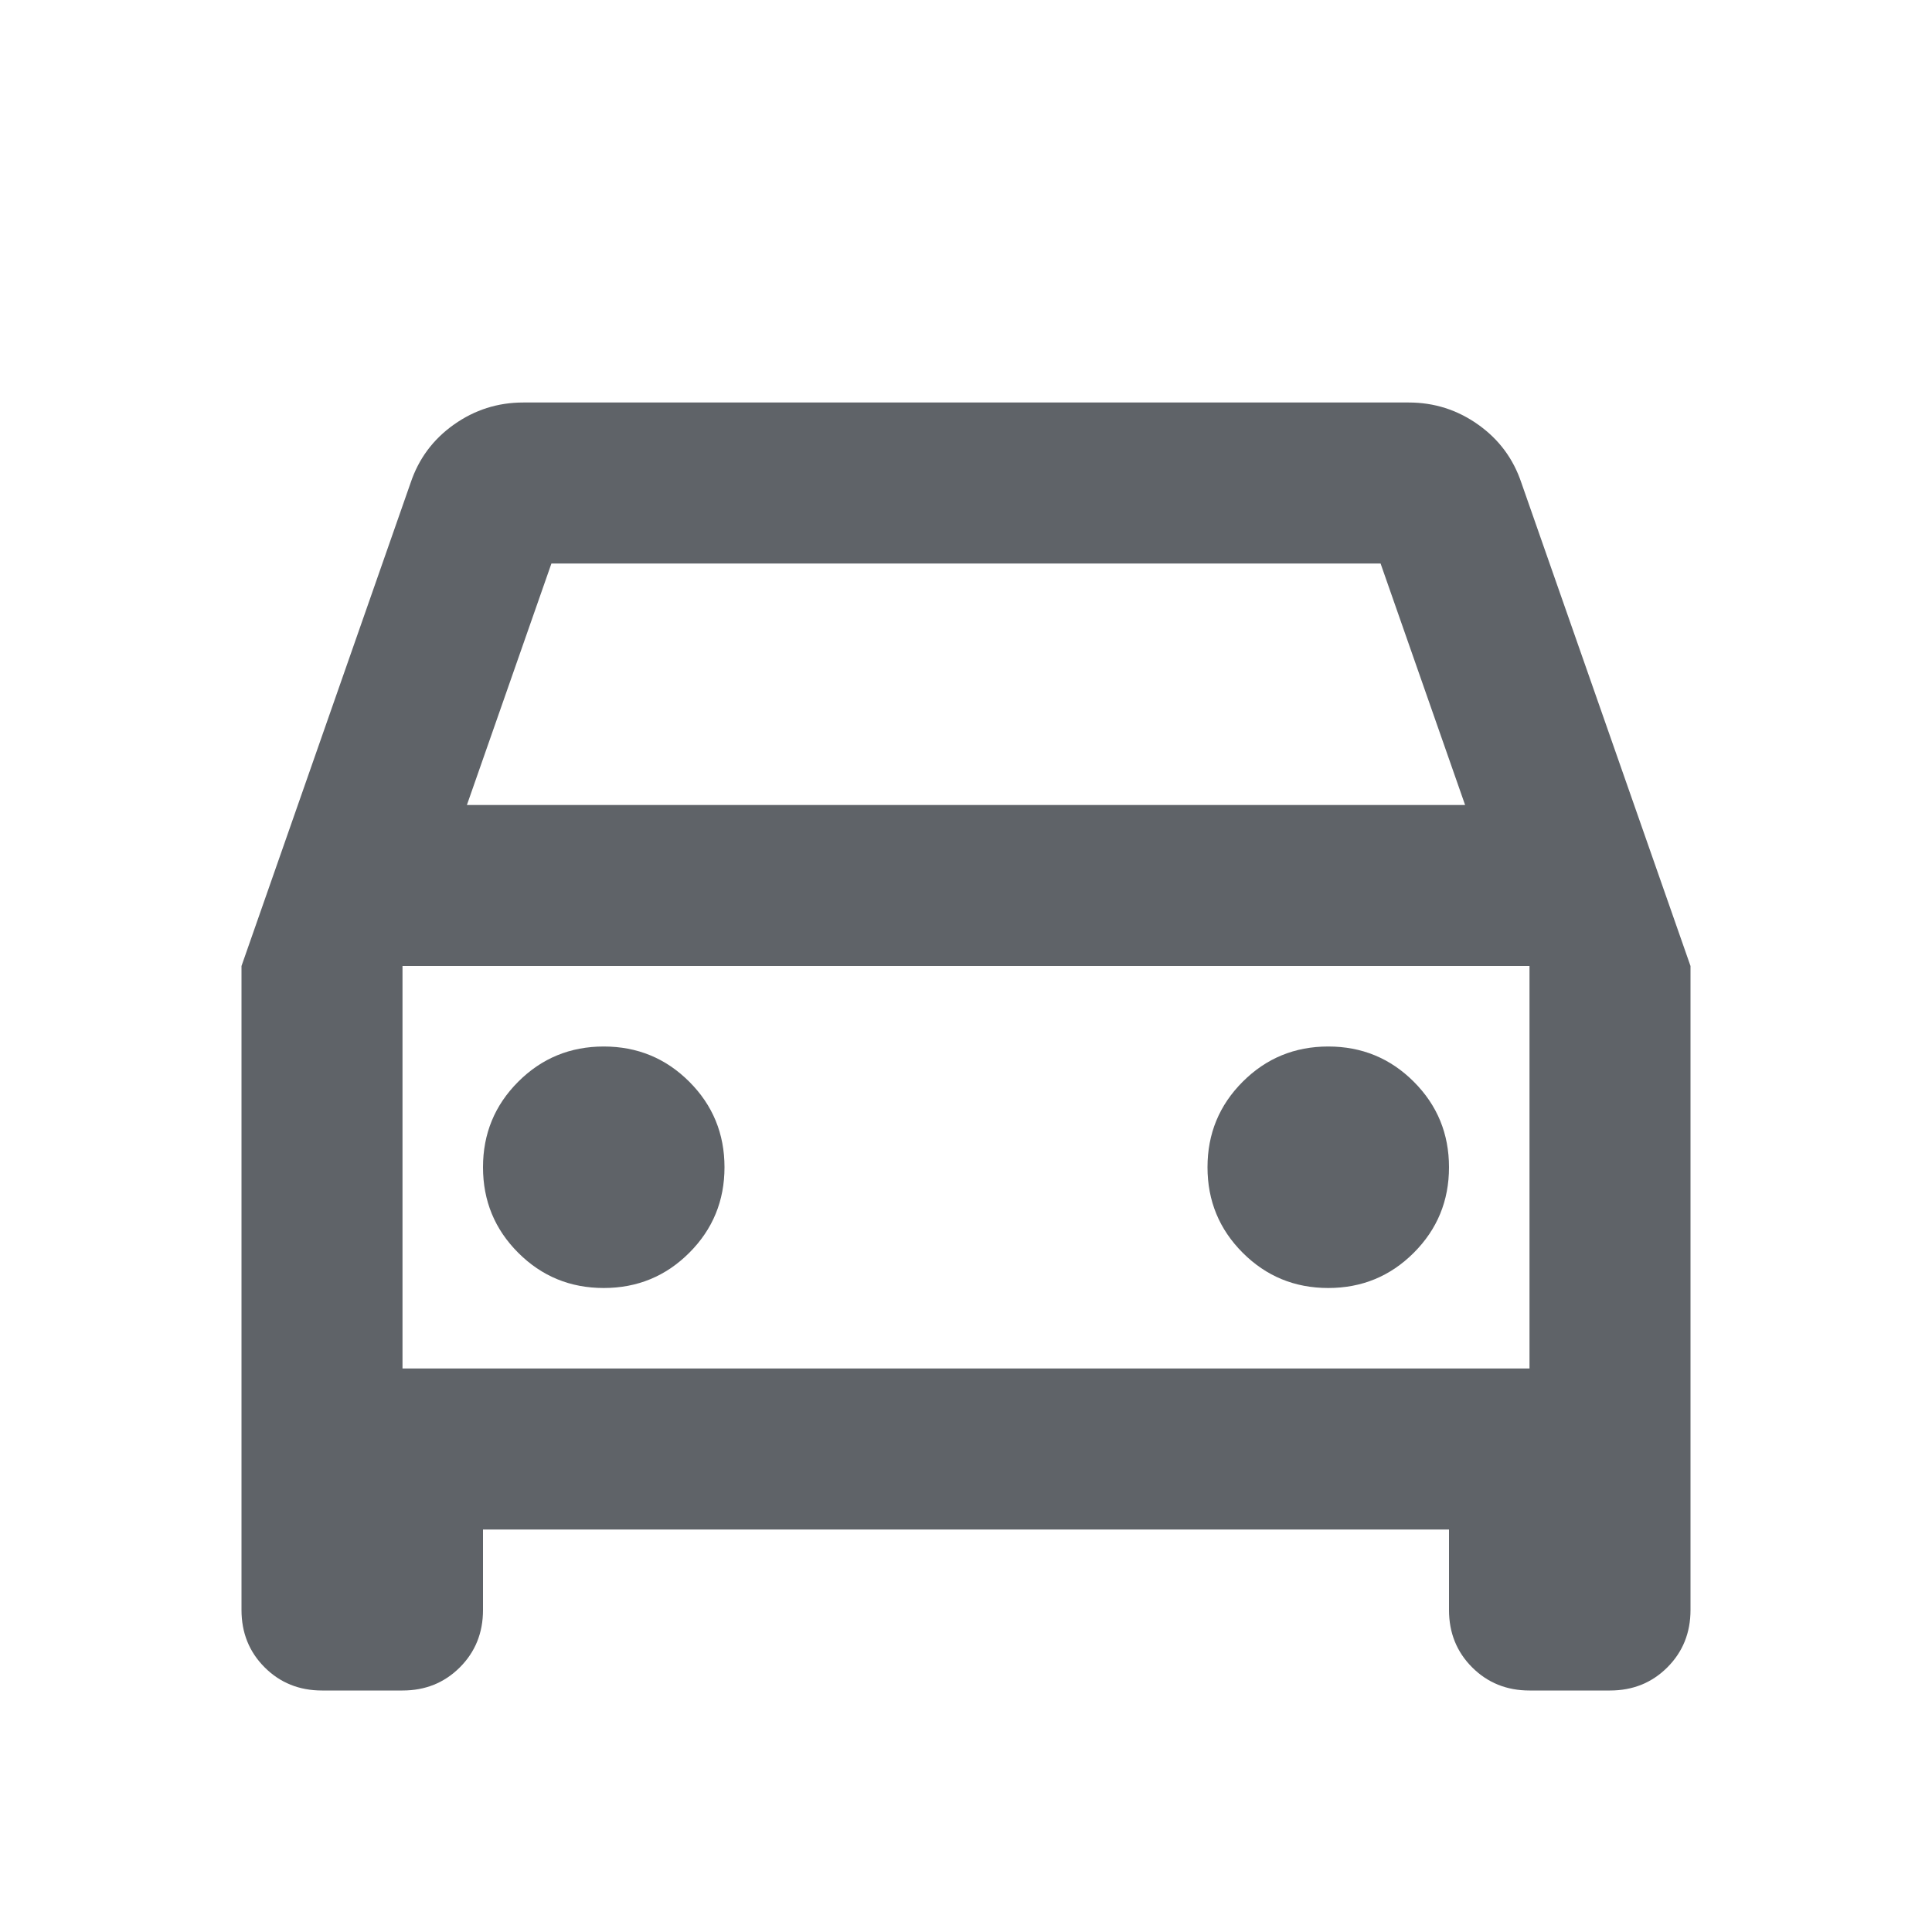
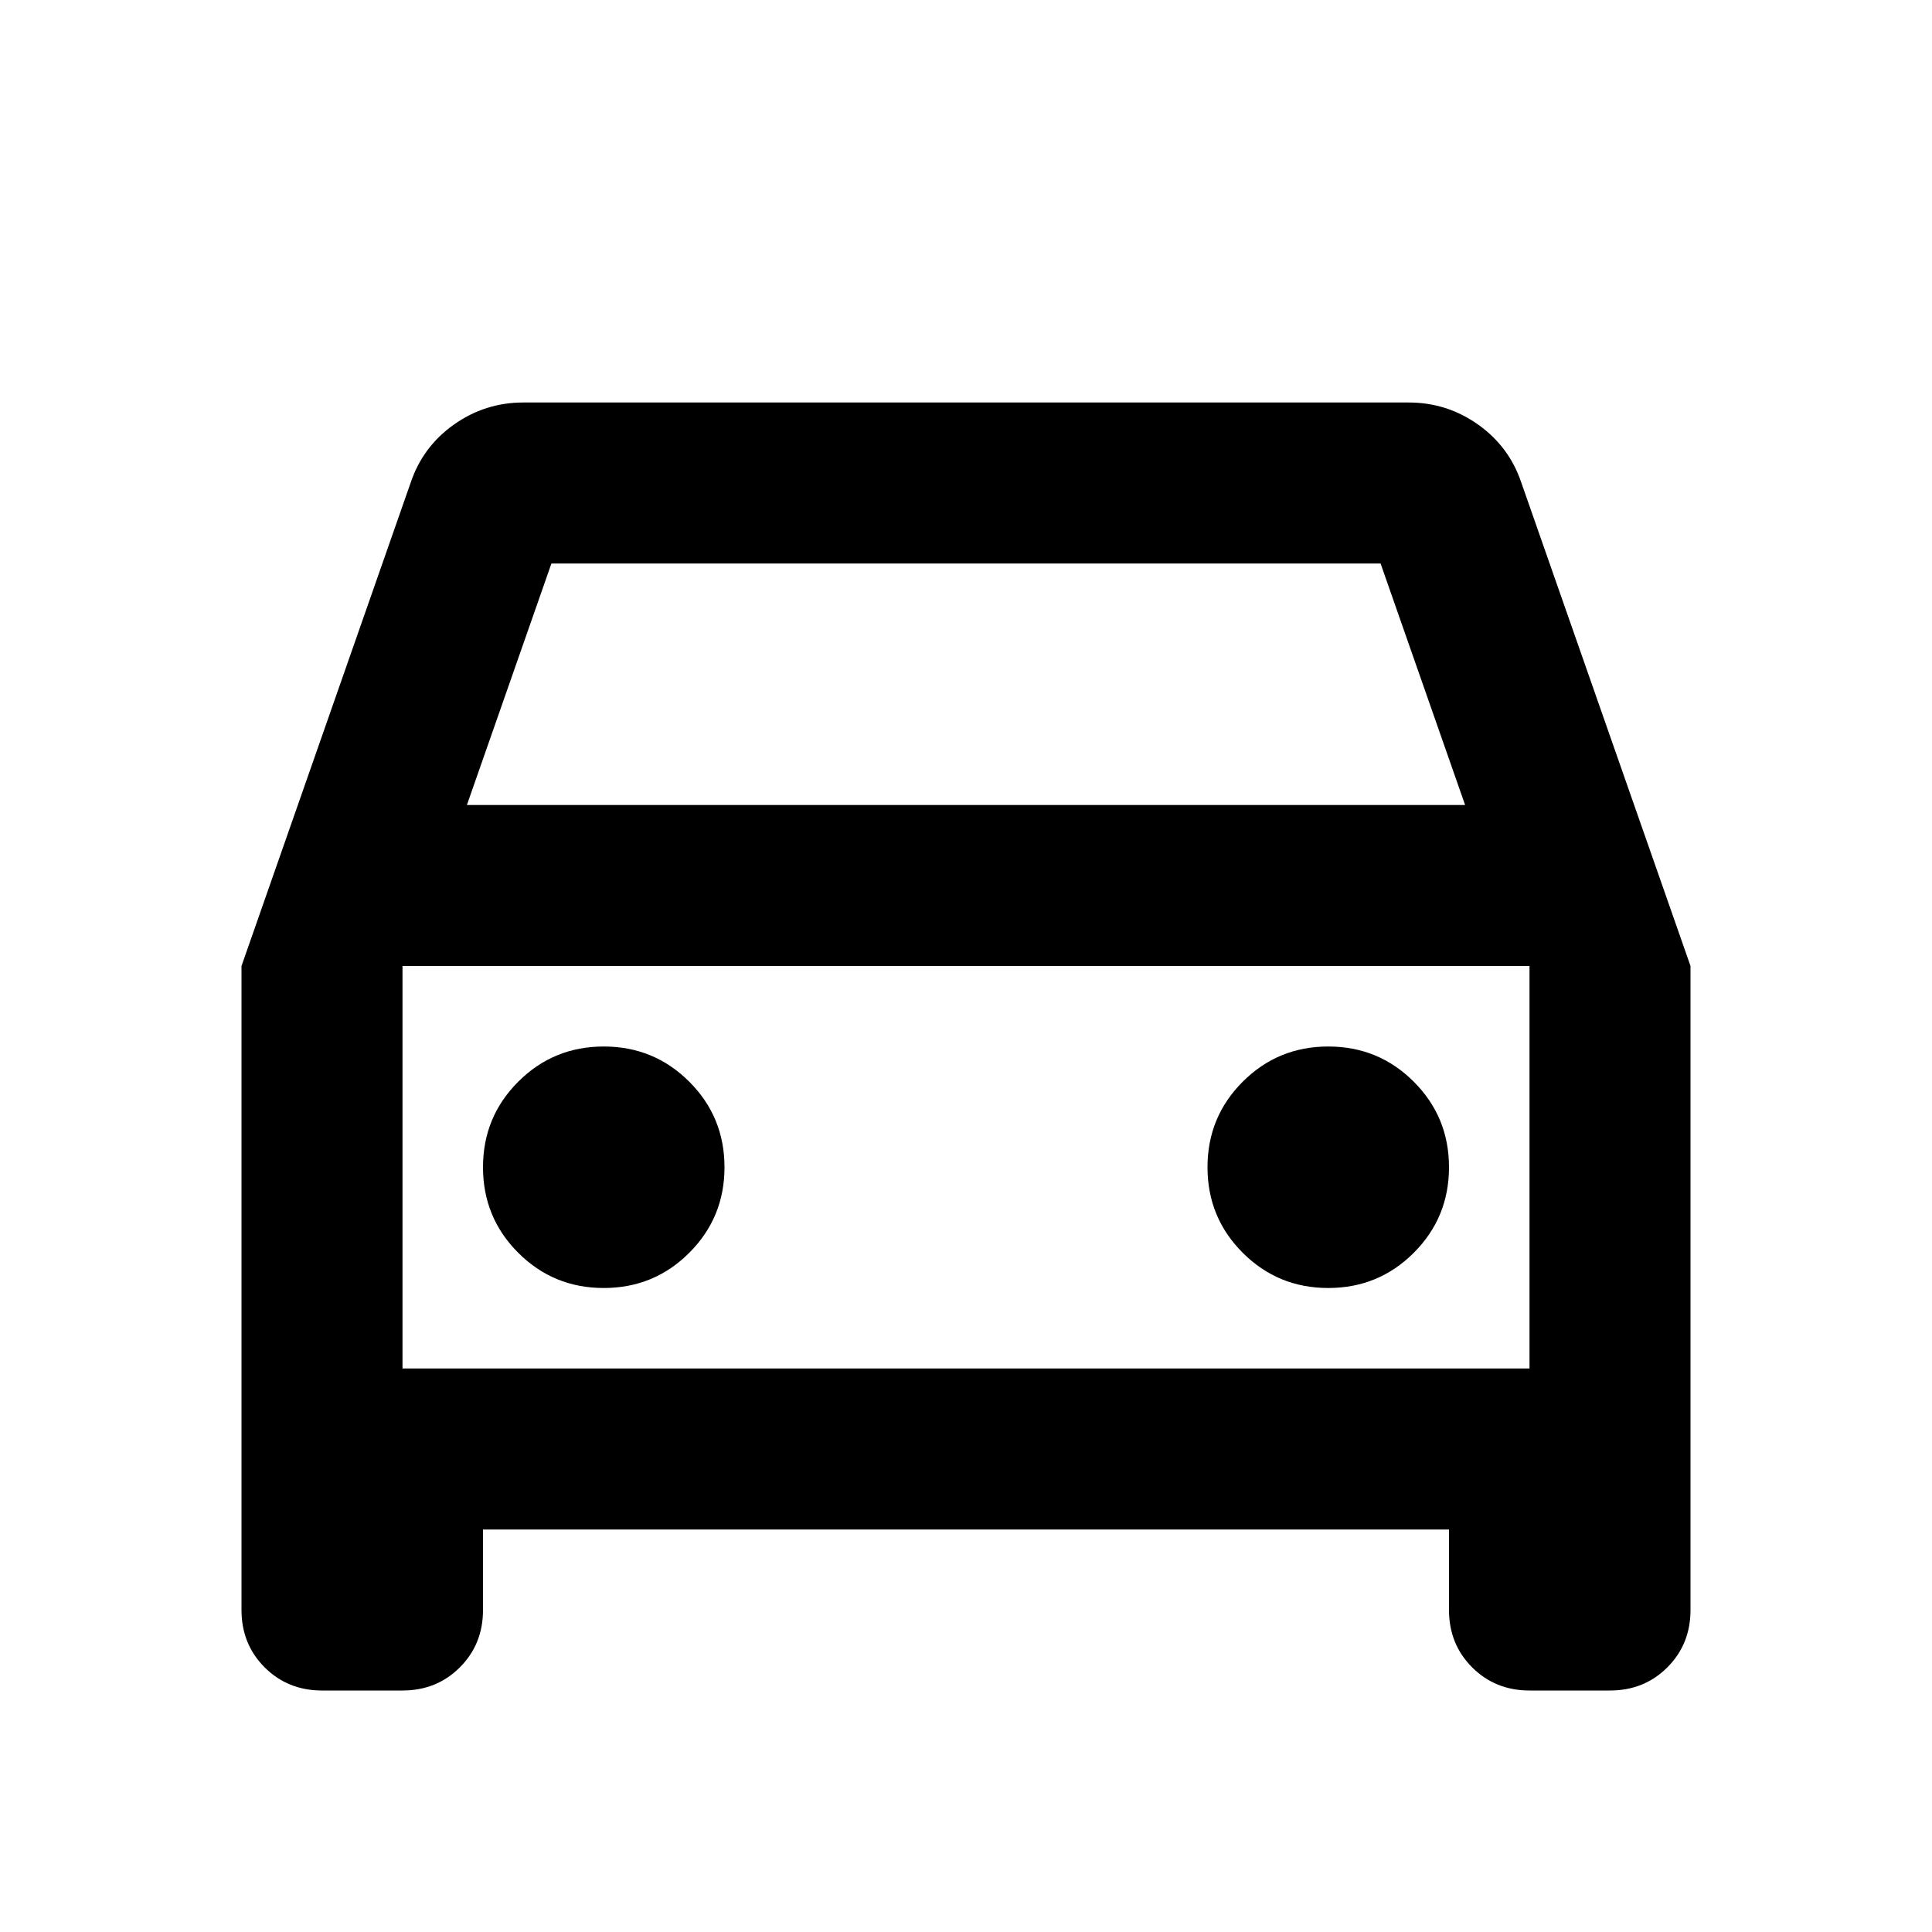
- <svg xmlns="http://www.w3.org/2000/svg" height="24px" viewBox="0 -960 960 960" width="24px" fill="#5f6368">
+ <svg xmlns="http://www.w3.org/2000/svg" height="24px" viewBox="0 -960 960 960" width="24px" fill="#000000">
  <path d="M240-200v40q0 17-11.5 28.5T200-120h-40q-17 0-28.5-11.5T120-160v-320l84-240q6-18 21.5-29t34.5-11h440q19 0 34.5 11t21.5 29l84 240v320q0 17-11.5 28.5T800-120h-40q-17 0-28.5-11.5T720-160v-40H240Zm-8-360h496l-42-120H274l-42 120Zm-32 80v200-200Zm100 160q25 0 42.5-17.5T360-380q0-25-17.5-42.5T300-440q-25 0-42.5 17.5T240-380q0 25 17.5 42.5T300-320Zm360 0q25 0 42.5-17.5T720-380q0-25-17.5-42.5T660-440q-25 0-42.5 17.5T600-380q0 25 17.5 42.5T660-320Zm-460 40h560v-200H200v200Z" />
</svg>
